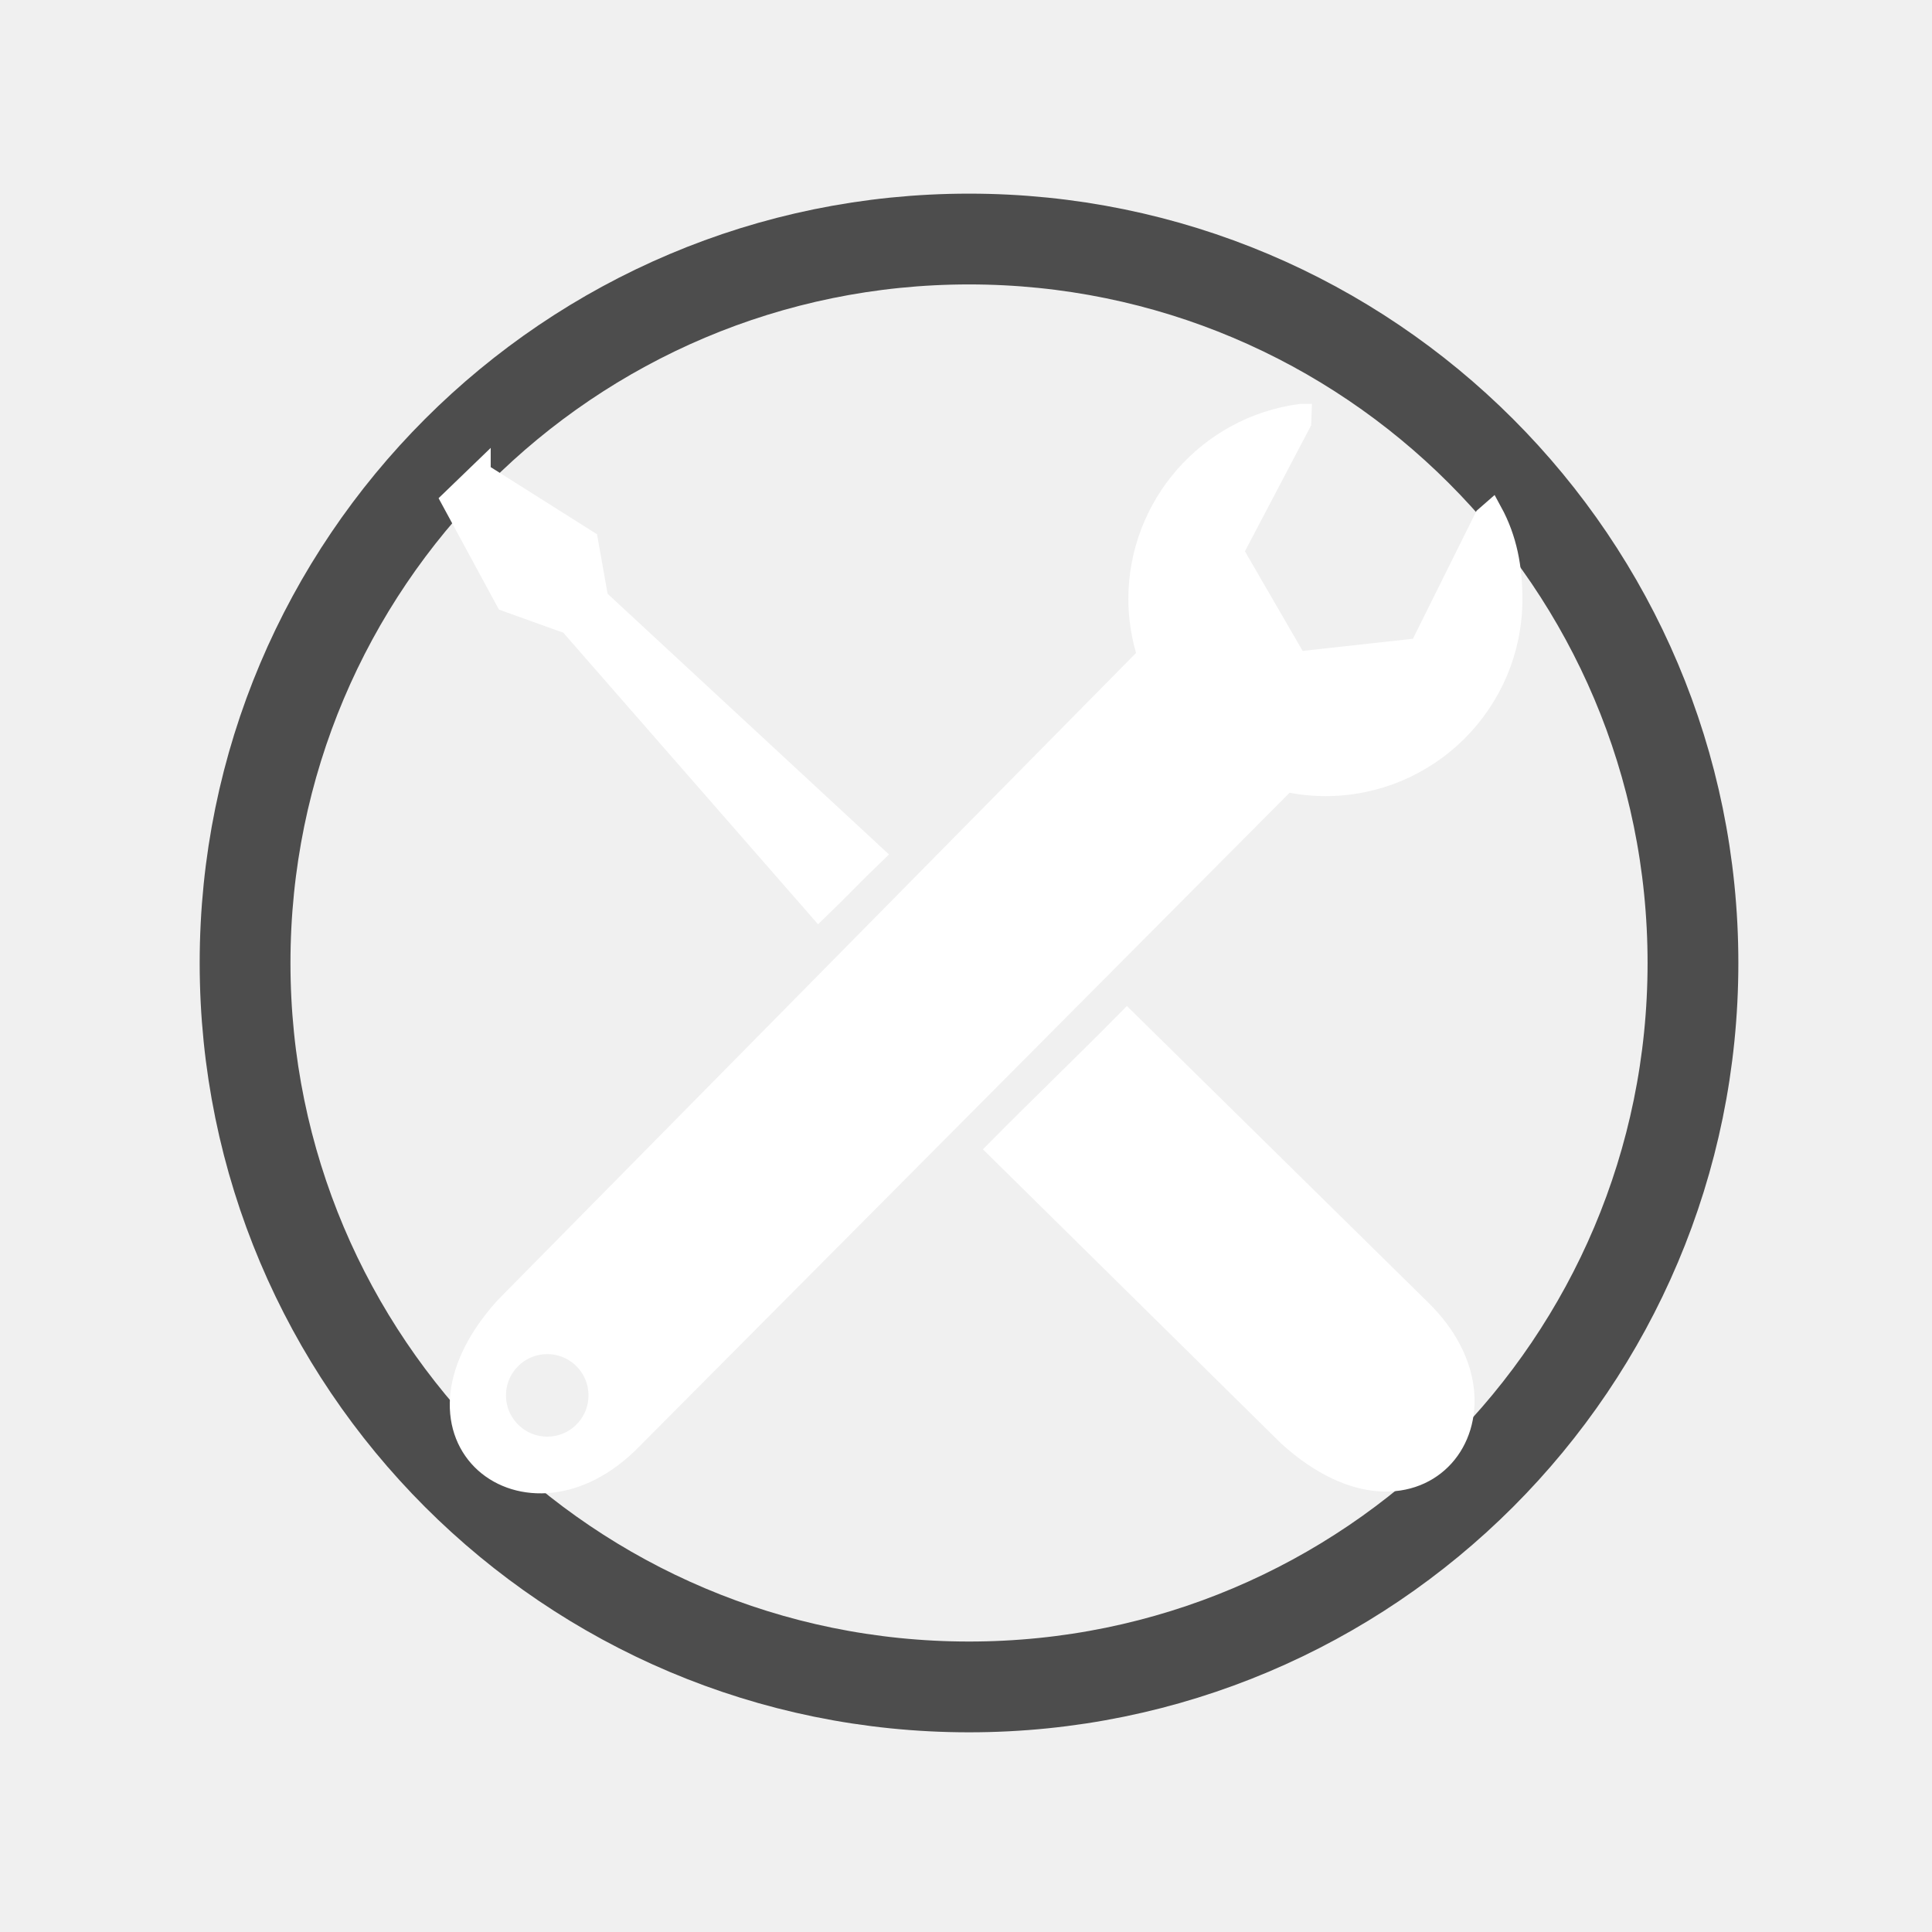
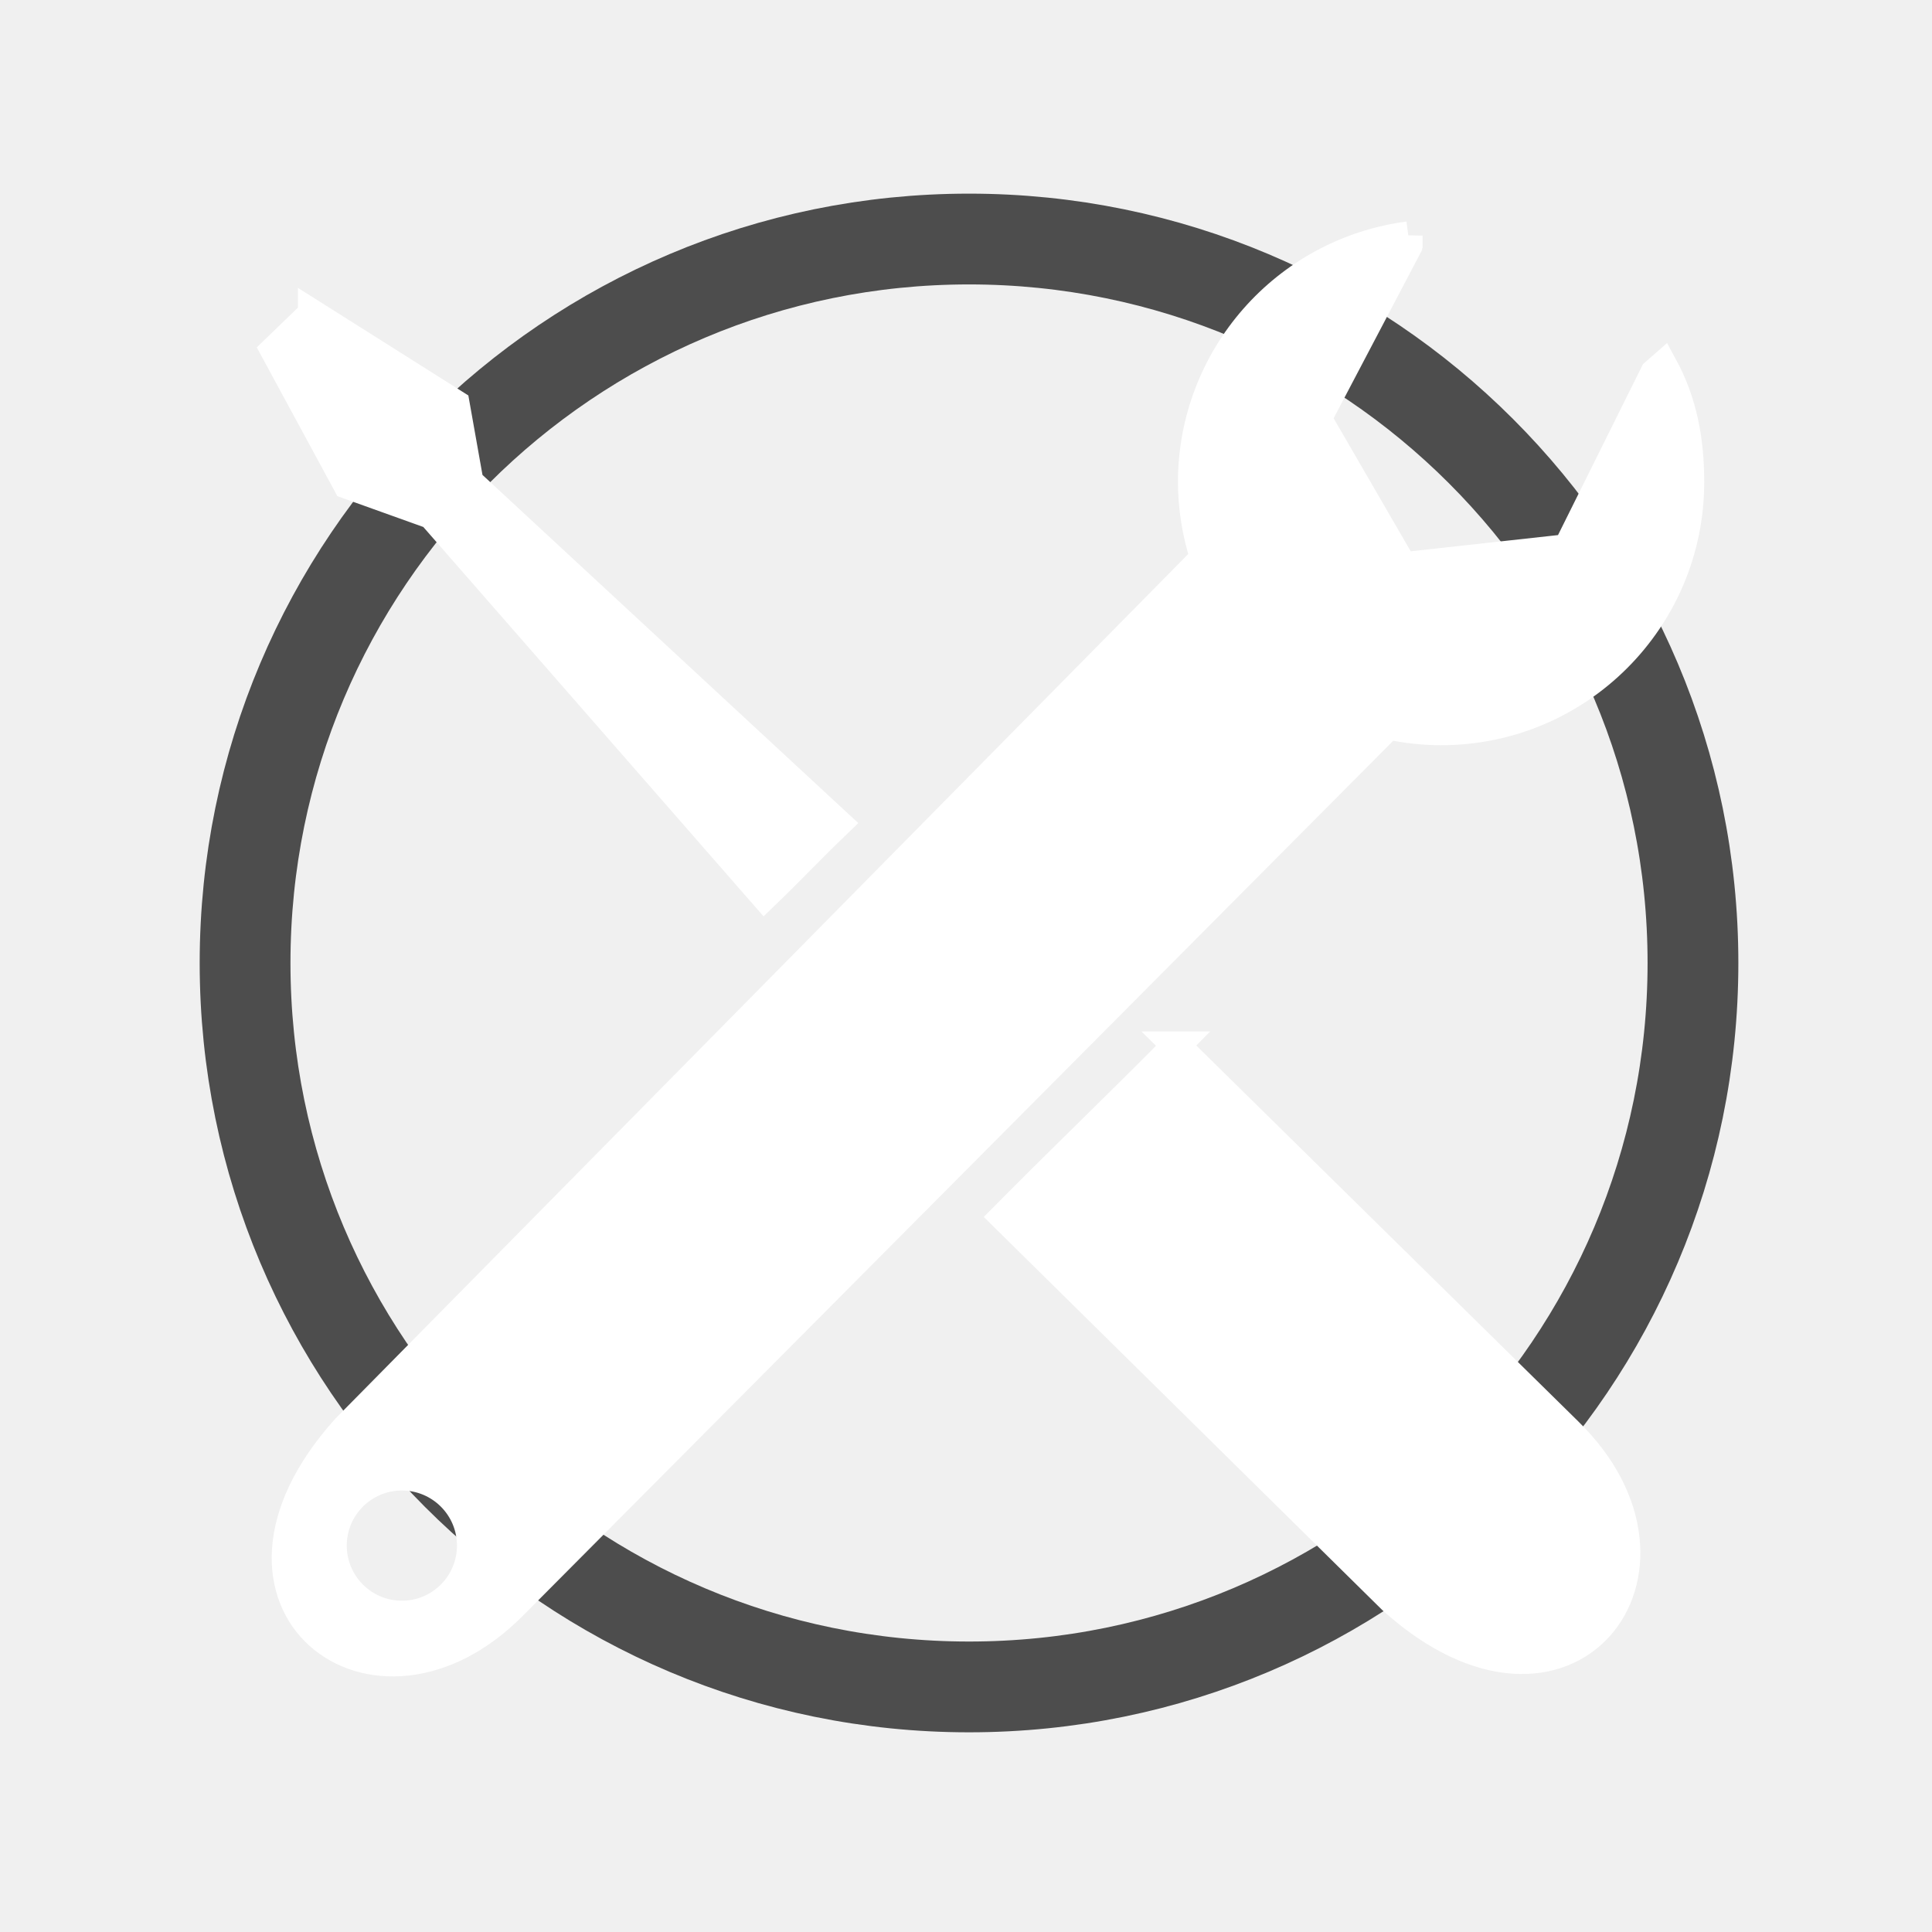
<svg xmlns="http://www.w3.org/2000/svg" width="80" height="80" id="svg4293" version="1.1">
  <defs id="defs4295">
    <clipPath clipPathUnits="userSpaceOnUse" id="clipPath4788">
      <path style="fill:#ffffff;fill-opacity:1;fill-rule:nonzero;stroke:#ffffff;stroke-width:3.395;stroke-linecap:round;stroke-linejoin:round;stroke-miterlimit:4;stroke-dasharray:none;stroke-dashoffset:0;stroke-opacity:1" d="m 114.019,862.173 -39.124,6.734 -2.566,35.597 63.497,-7.697 -4.81,-32.39 z" id="path4790" />
    </clipPath>
    <clipPath clipPathUnits="userSpaceOnUse" id="clipPath3869">
      <path style="opacity:0.9;fill:none;stroke:#8d3800;stroke-width:3;stroke-linecap:round;stroke-linejoin:round;stroke-miterlimit:4;stroke-dasharray:none;stroke-dashoffset:0;stroke-opacity:1" d="m 45.334,1005.044 0.567,-6.139 -5.006,-3.306 0.944,-8.028 1.983,-7.083 18.134,3.872 0.283,24.462 z" id="path3871" />
    </clipPath>
  </defs>
  <g id="layer2" style="display:none" transform="translate(0,-280)">
    <rect style="opacity:0.9;fill:#1a1a1a;fill-opacity:0.882;fill-rule:nonzero;stroke:#a42e00;stroke-width:3;stroke-linecap:round;stroke-linejoin:round;stroke-miterlimit:4;stroke-dasharray:none;stroke-dashoffset:0;stroke-opacity:1" id="rect3771" width="585" height="540" x="-90" y="-90" />
  </g>
  <g id="layer1" transform="translate(0,-972.3622)">
    <circle style="fill:none;fill-rule:evenodd;stroke:#4d4d4d;stroke-width:3.759;stroke-linecap:butt;stroke-linejoin:miter;stroke-miterlimit:4;stroke-dasharray:none;stroke-opacity:1" id="path3411" cx="40.125" cy="1012.237" r="29.977" />
-     <path style="fill:#ffffff;fill-rule:evenodd;stroke:#ffffff;stroke-width:0.882px;stroke-linecap:butt;stroke-linejoin:miter;stroke-opacity:1" d="m 53.866,989.527 c -3.833,0.509 -6.699,3.776 -6.703,7.643 0.003,0.799 0.13,1.592 0.377,2.352 l -26.621,26.988 c -4.872,5.411 0.916,9.863 5.223,5.455 l 27.111,-27.256 c 0.535,0.117 1.082,0.176 1.629,0.178 4.262,-2e-4 7.717,-3.455 7.717,-7.717 -2.8e-5,-1.292 -0.215,-2.483 -0.834,-3.617 l -0.268,0.234 -2.703,5.437 -5.092,0.561 -2.656,-4.584 2.809,-5.344 0.012,-0.33 z m -33.988,2.42 -1.17,1.129 2.26,4.17 2.613,0.938 10.32,11.811 c 0.925,-0.892 1.341,-1.355 2.268,-2.246 l -11.418,-10.578 -0.43,-2.418 -4.443,-2.805 z m 26.789,22.695 c -1.781,1.804 -3.558,3.504 -5.342,5.307 l 12.045,11.881 c 5.411,4.872 9.863,-0.916 5.455,-5.223 l -12.158,-11.965 z m -24.006,13.351 c 1.187,0 2.148,0.961 2.148,2.148 0,1.187 -0.961,2.15 -2.148,2.15 -1.187,0 -2.15,-0.963 -2.15,-2.15 0,-1.187 0.963,-2.148 2.15,-2.148 z" id="path4215" />
+     <path style="fill:#ffffff;fill-rule:evenodd;stroke:#ffffff;stroke-width:1.178px;stroke-linecap:butt;stroke-linejoin:miter;stroke-opacity:1" d="m 58.317,982.119 c -5.119,0.679 -8.946,5.043 -8.952,10.207 0.005,1.067 0.174,2.126 0.503,3.141 L 14.315,1031.51 c -6.506,7.227 1.224,13.173 6.975,7.285 l 36.208,-36.401 c 0.714,0.156 1.444,0.236 2.175,0.237 5.692,-4e-4 10.306,-4.614 10.306,-10.306 -3.7e-5,-1.726 -0.287,-3.316 -1.114,-4.831 l -0.357,0.313 -3.61,7.262 -6.8,0.749 -3.548,-6.122 3.751,-7.137 0.016,-0.441 z m -45.392,3.232 -1.562,1.508 3.018,5.569 3.49,1.252 13.783,15.773 c 1.235,-1.191 1.791,-1.81 3.028,-3 l -15.249,-14.128 -0.574,-3.229 -5.934,-3.746 z m 35.778,30.31 c -2.379,2.41 -4.752,4.679 -7.134,7.087 l 16.086,15.867 c 7.227,6.506 13.173,-1.224 7.285,-6.975 l -16.238,-15.979 z m -32.061,17.831 c 1.586,0 2.869,1.284 2.869,2.869 0,1.586 -1.284,2.872 -2.869,2.872 -1.586,0 -2.872,-1.286 -2.872,-2.872 0,-1.586 1.286,-2.869 2.872,-2.869 z" id="path4215" />
  </g>
</svg>
